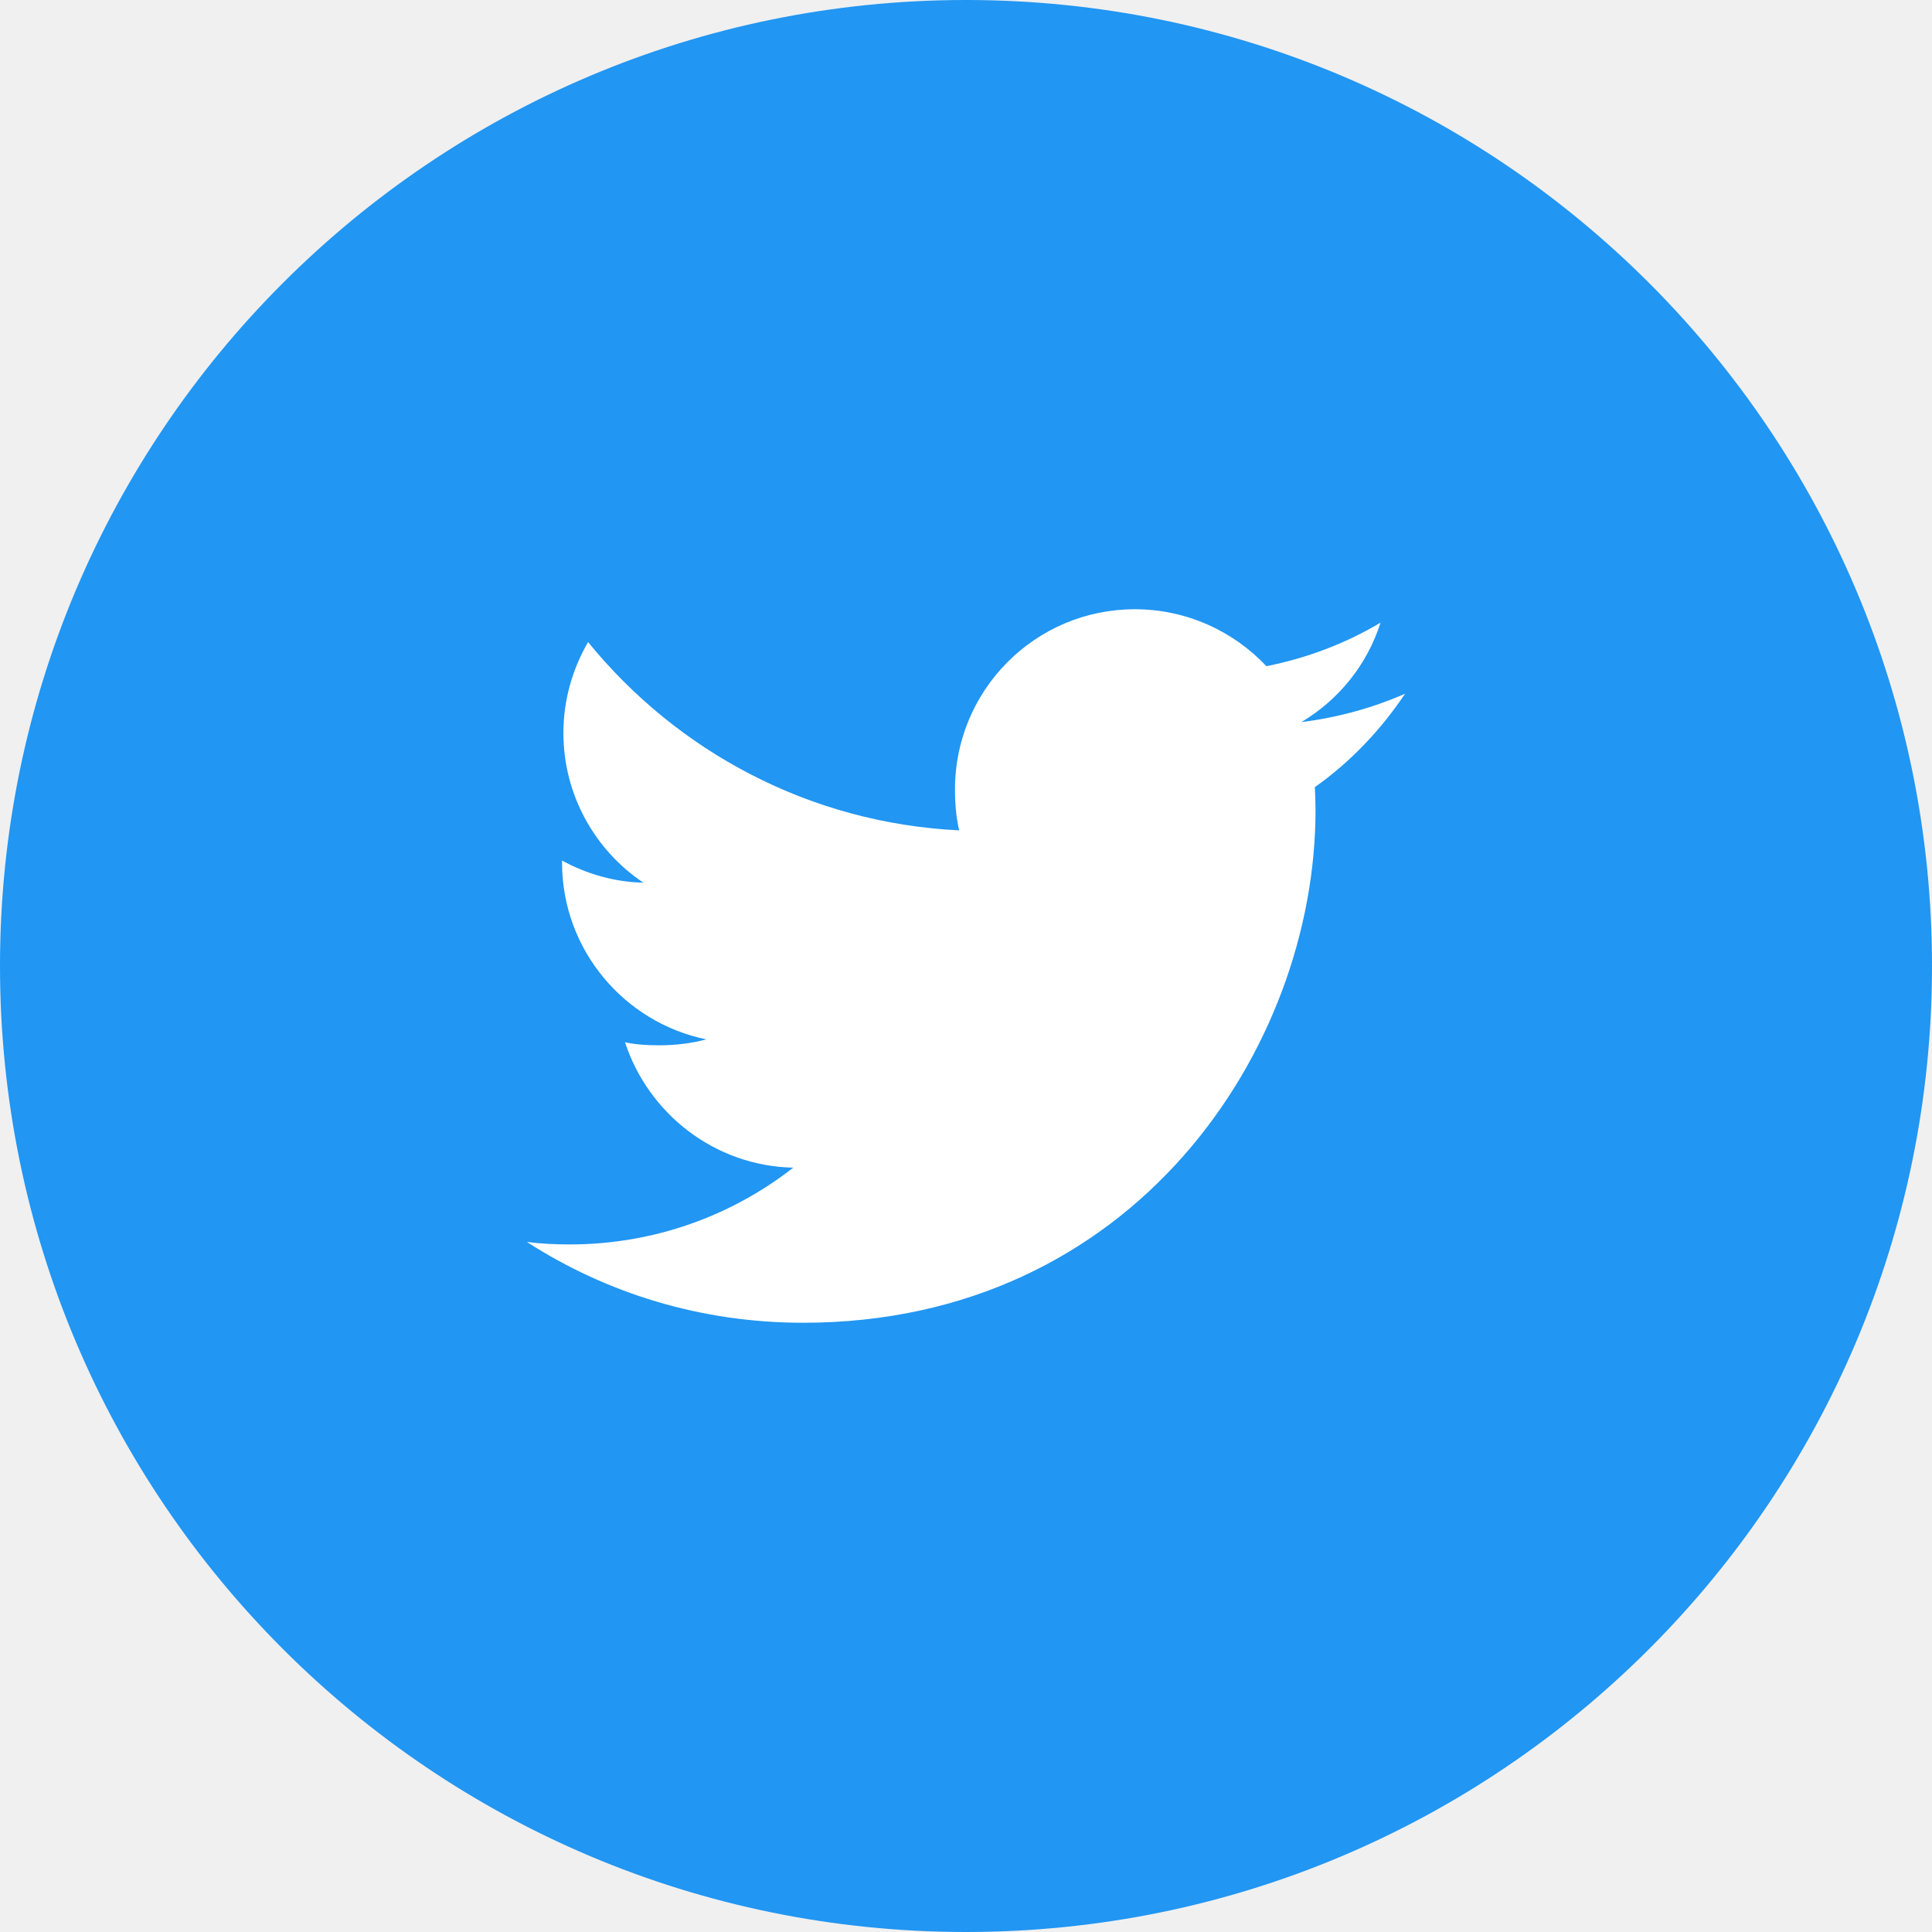
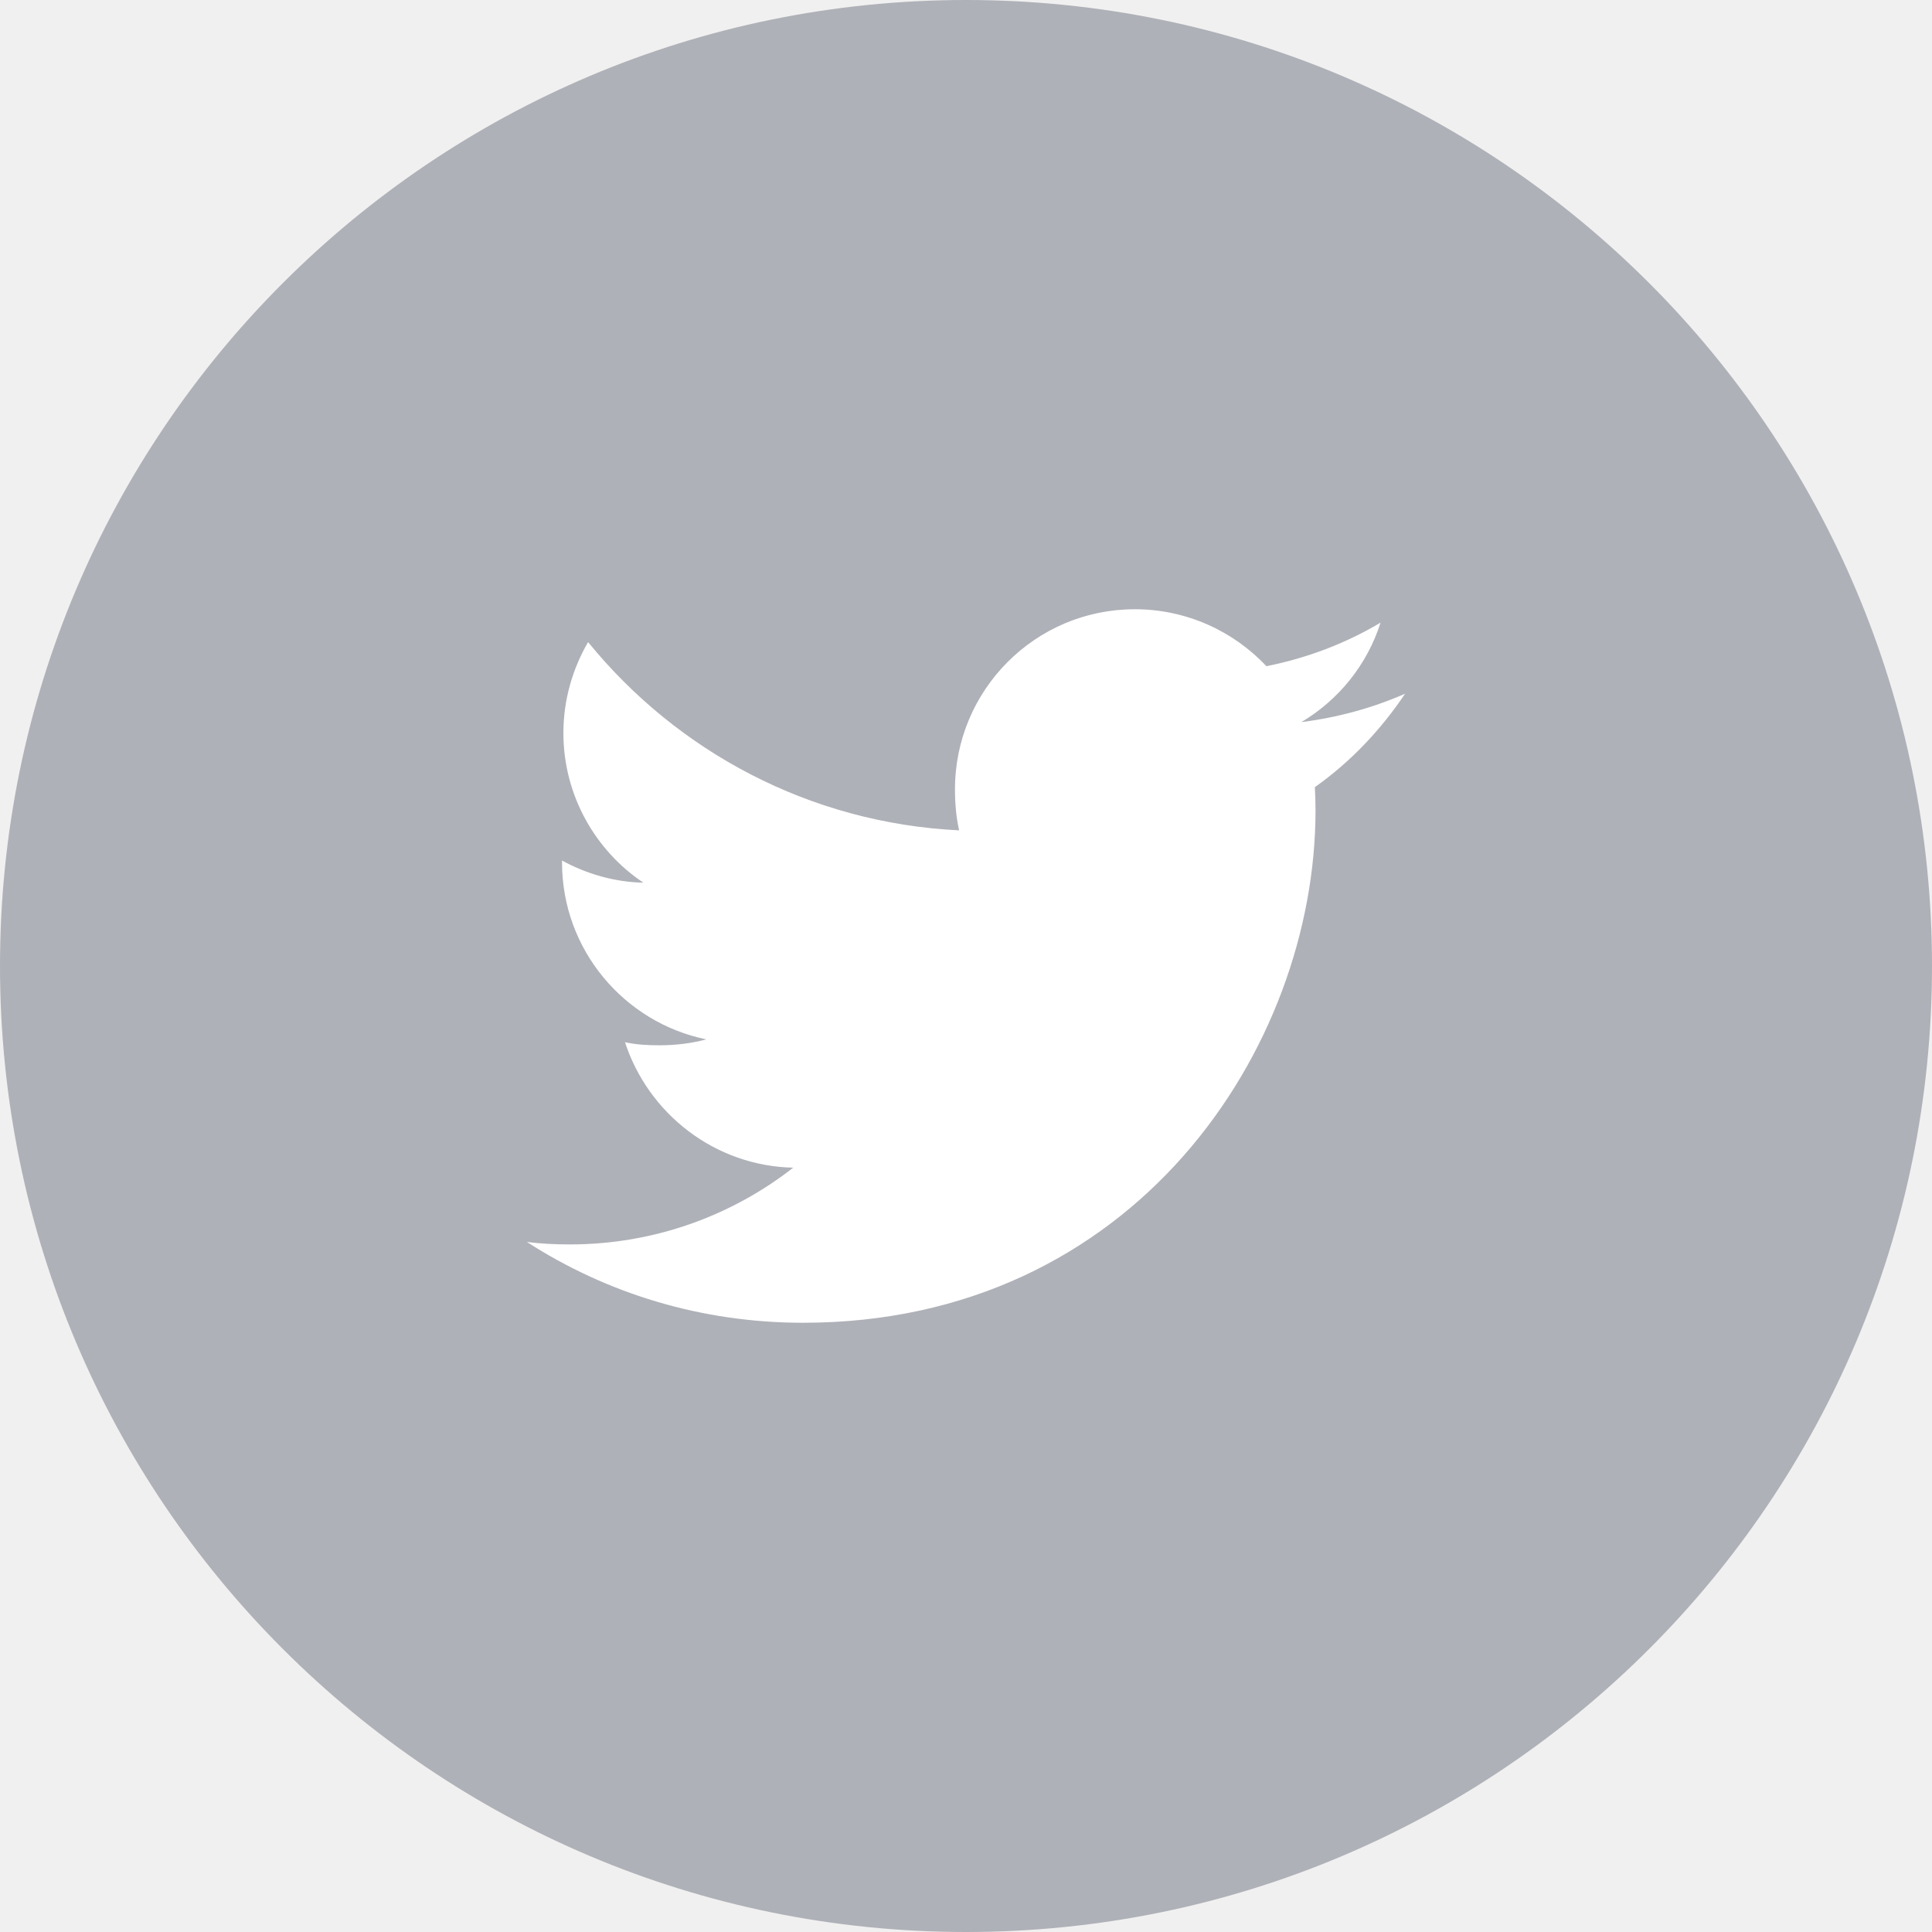
<svg xmlns="http://www.w3.org/2000/svg" width="44" height="44" viewBox="0 0 44 44" fill="none">
-   <path d="M44 22C44 28.075 41.538 33.575 37.556 37.556C33.575 41.538 28.075 44 22 44C15.925 44 10.425 41.538 6.444 37.556C2.462 33.575 0 28.075 0 22C0 15.925 2.462 10.425 6.444 6.444C10.425 2.462 15.925 0 22 0C28.075 0 33.575 2.462 37.556 6.444C41.538 10.425 44 15.925 44 22Z" fill="#2196F3" />
+   <path d="M44 22C44 28.075 41.538 33.575 37.556 37.556C33.575 41.538 28.075 44 22 44C15.925 44 10.425 41.538 6.444 37.556C2.462 33.575 0 28.075 0 22C0 15.925 2.462 10.425 6.444 6.444C10.425 2.462 15.925 0 22 0C28.075 0 33.575 2.462 37.556 6.444C41.538 10.425 44 15.925 44 22Z" fill="#AFB1B8" />
  <g clip-path="url(#clip0)">
    <path d="M32 15.799C31.256 16.125 30.464 16.341 29.637 16.446C30.488 15.939 31.136 15.141 31.441 14.18C30.649 14.652 29.774 14.986 28.841 15.172C28.089 14.371 27.016 13.875 25.846 13.875C23.576 13.875 21.749 15.717 21.749 17.976C21.749 18.301 21.776 18.614 21.844 18.911C18.435 18.745 15.419 17.111 13.393 14.623C13.039 15.236 12.831 15.939 12.831 16.695C12.831 18.115 13.562 19.374 14.652 20.102C13.994 20.09 13.348 19.899 12.8 19.598C12.8 19.61 12.8 19.626 12.8 19.642C12.8 21.635 14.221 23.29 16.085 23.671C15.751 23.762 15.387 23.806 15.01 23.806C14.748 23.806 14.482 23.791 14.234 23.736C14.765 25.36 16.273 26.554 18.065 26.593C16.67 27.684 14.899 28.341 12.981 28.341C12.645 28.341 12.322 28.326 12 28.285C13.816 29.456 15.969 30.125 18.29 30.125C25.835 30.125 29.96 23.875 29.96 18.457C29.96 18.276 29.954 18.101 29.945 17.927C30.759 17.35 31.442 16.629 32 15.799Z" fill="white" />
  </g>
  <defs>
    <clipPath id="clip0">
      <rect x="12" y="12" width="20" height="20" fill="white" />
    </clipPath>
  </defs>
</svg>
